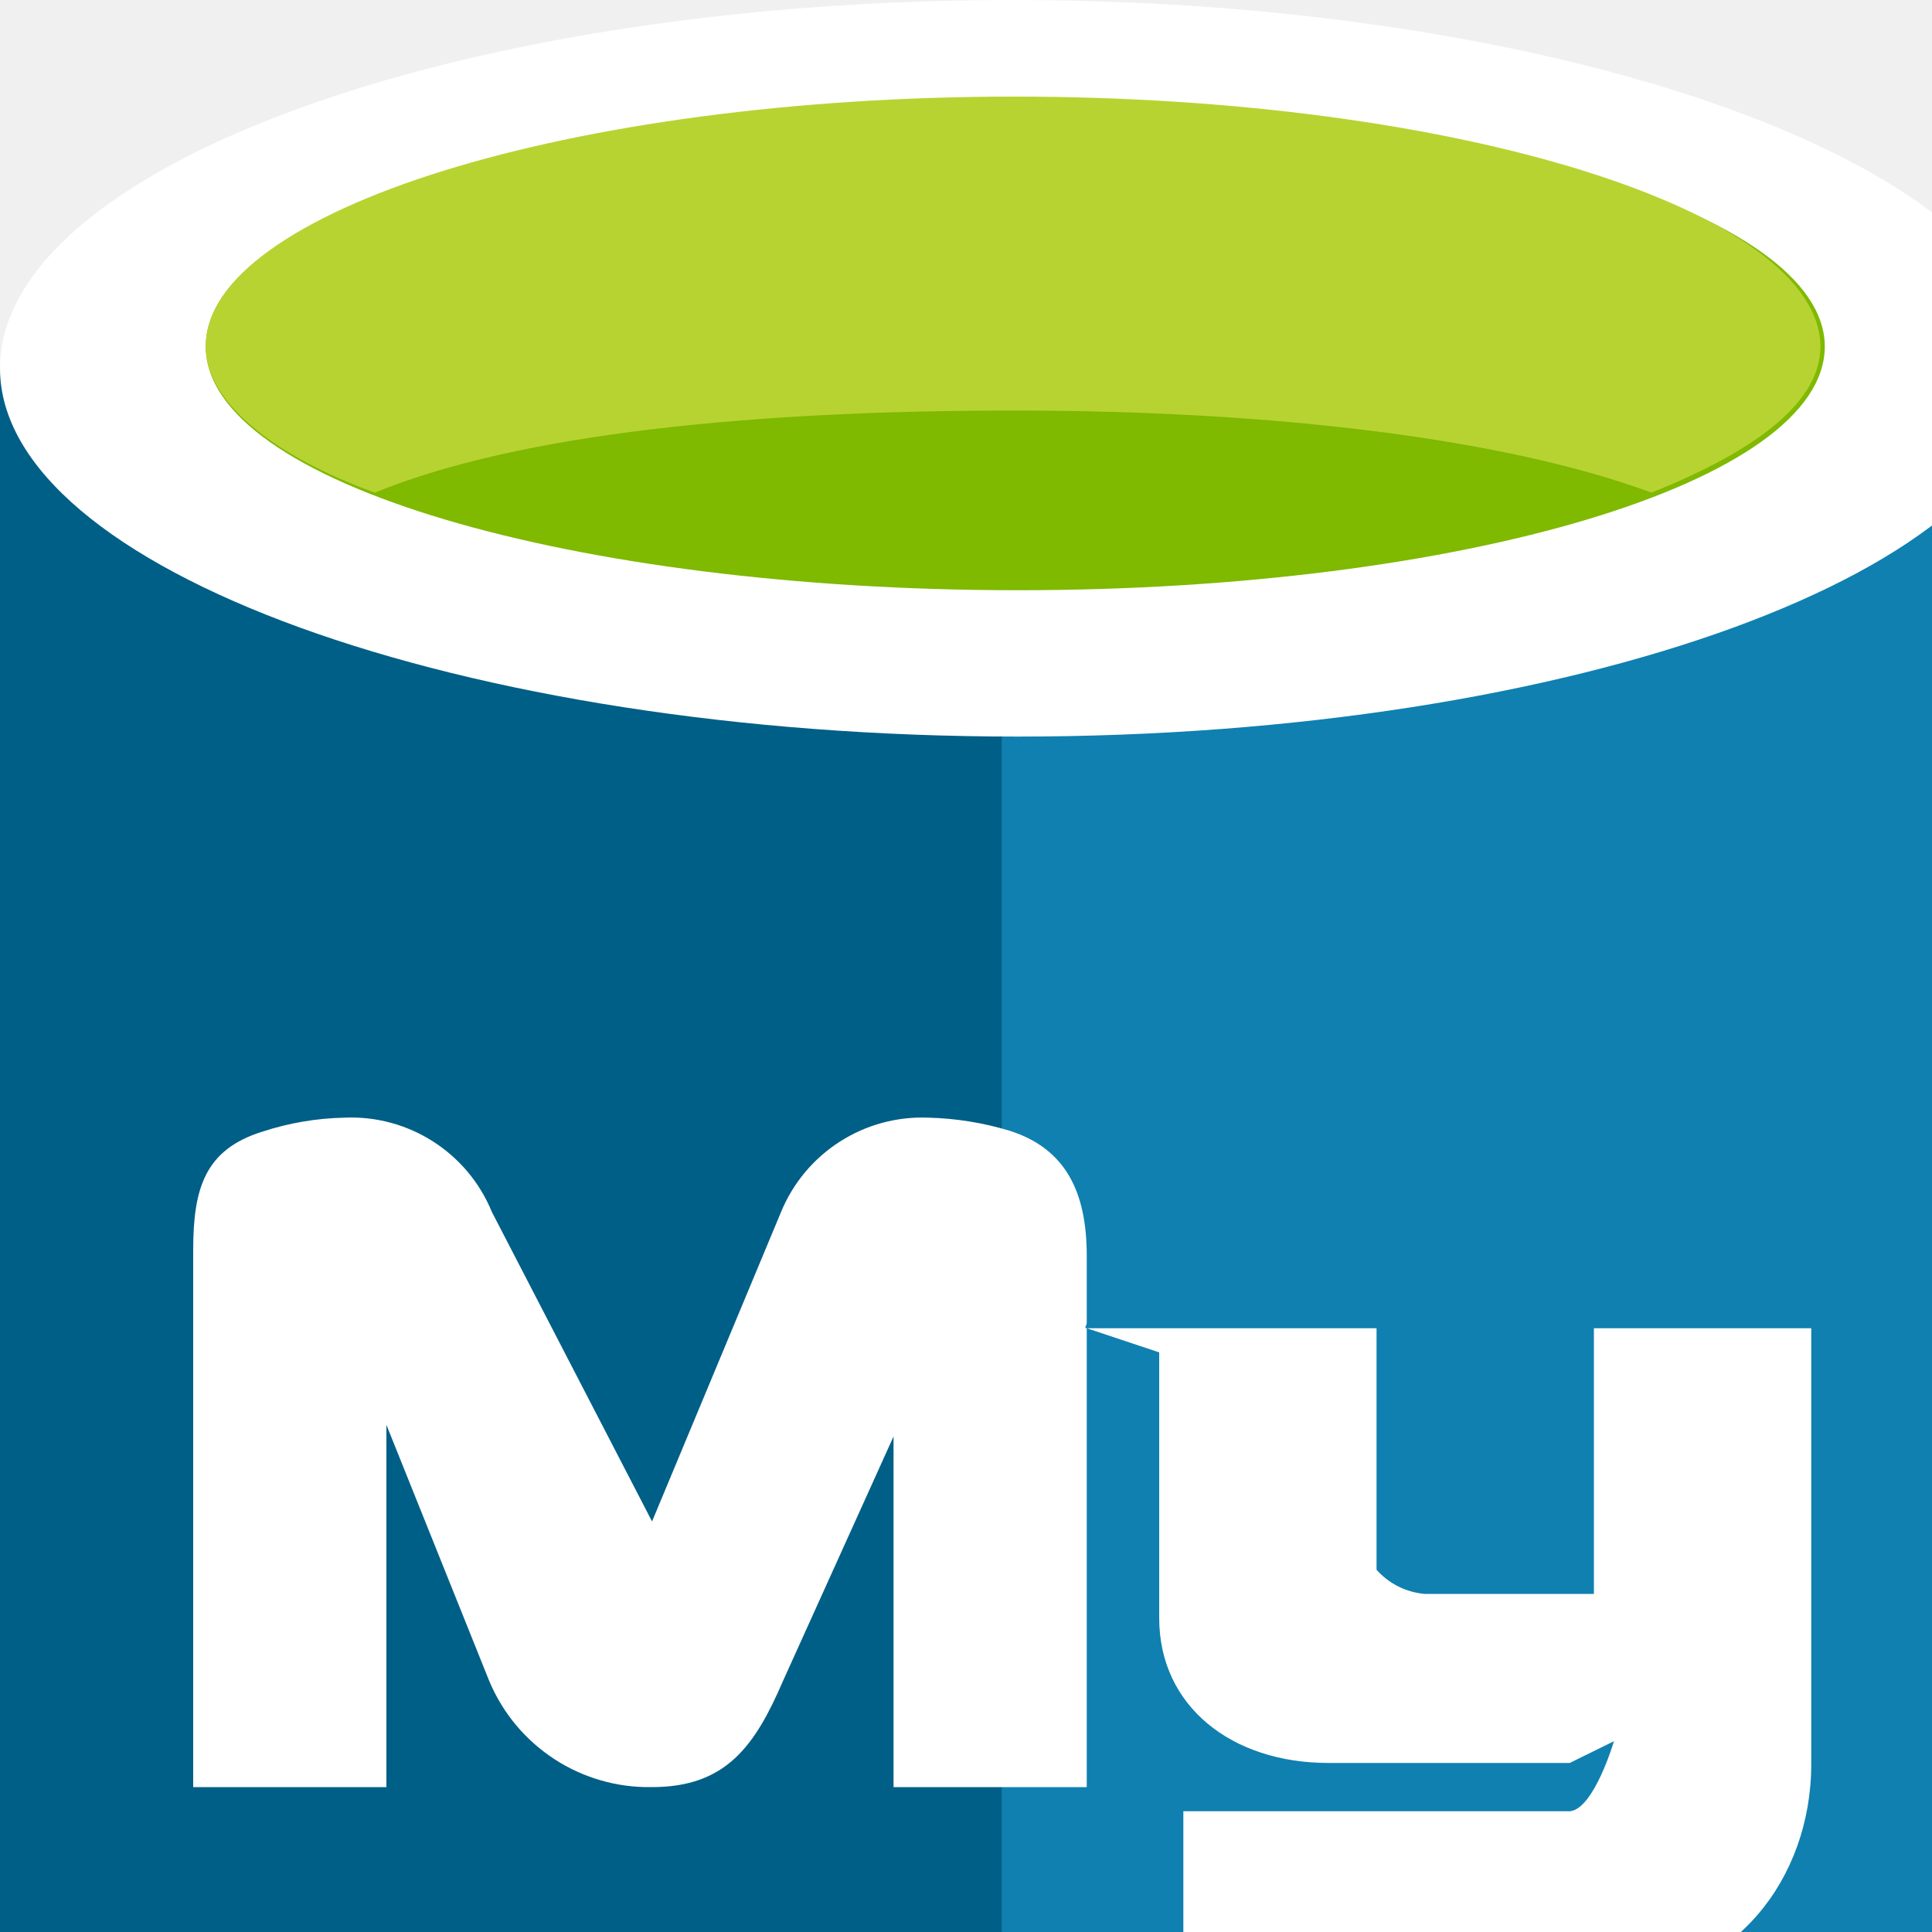
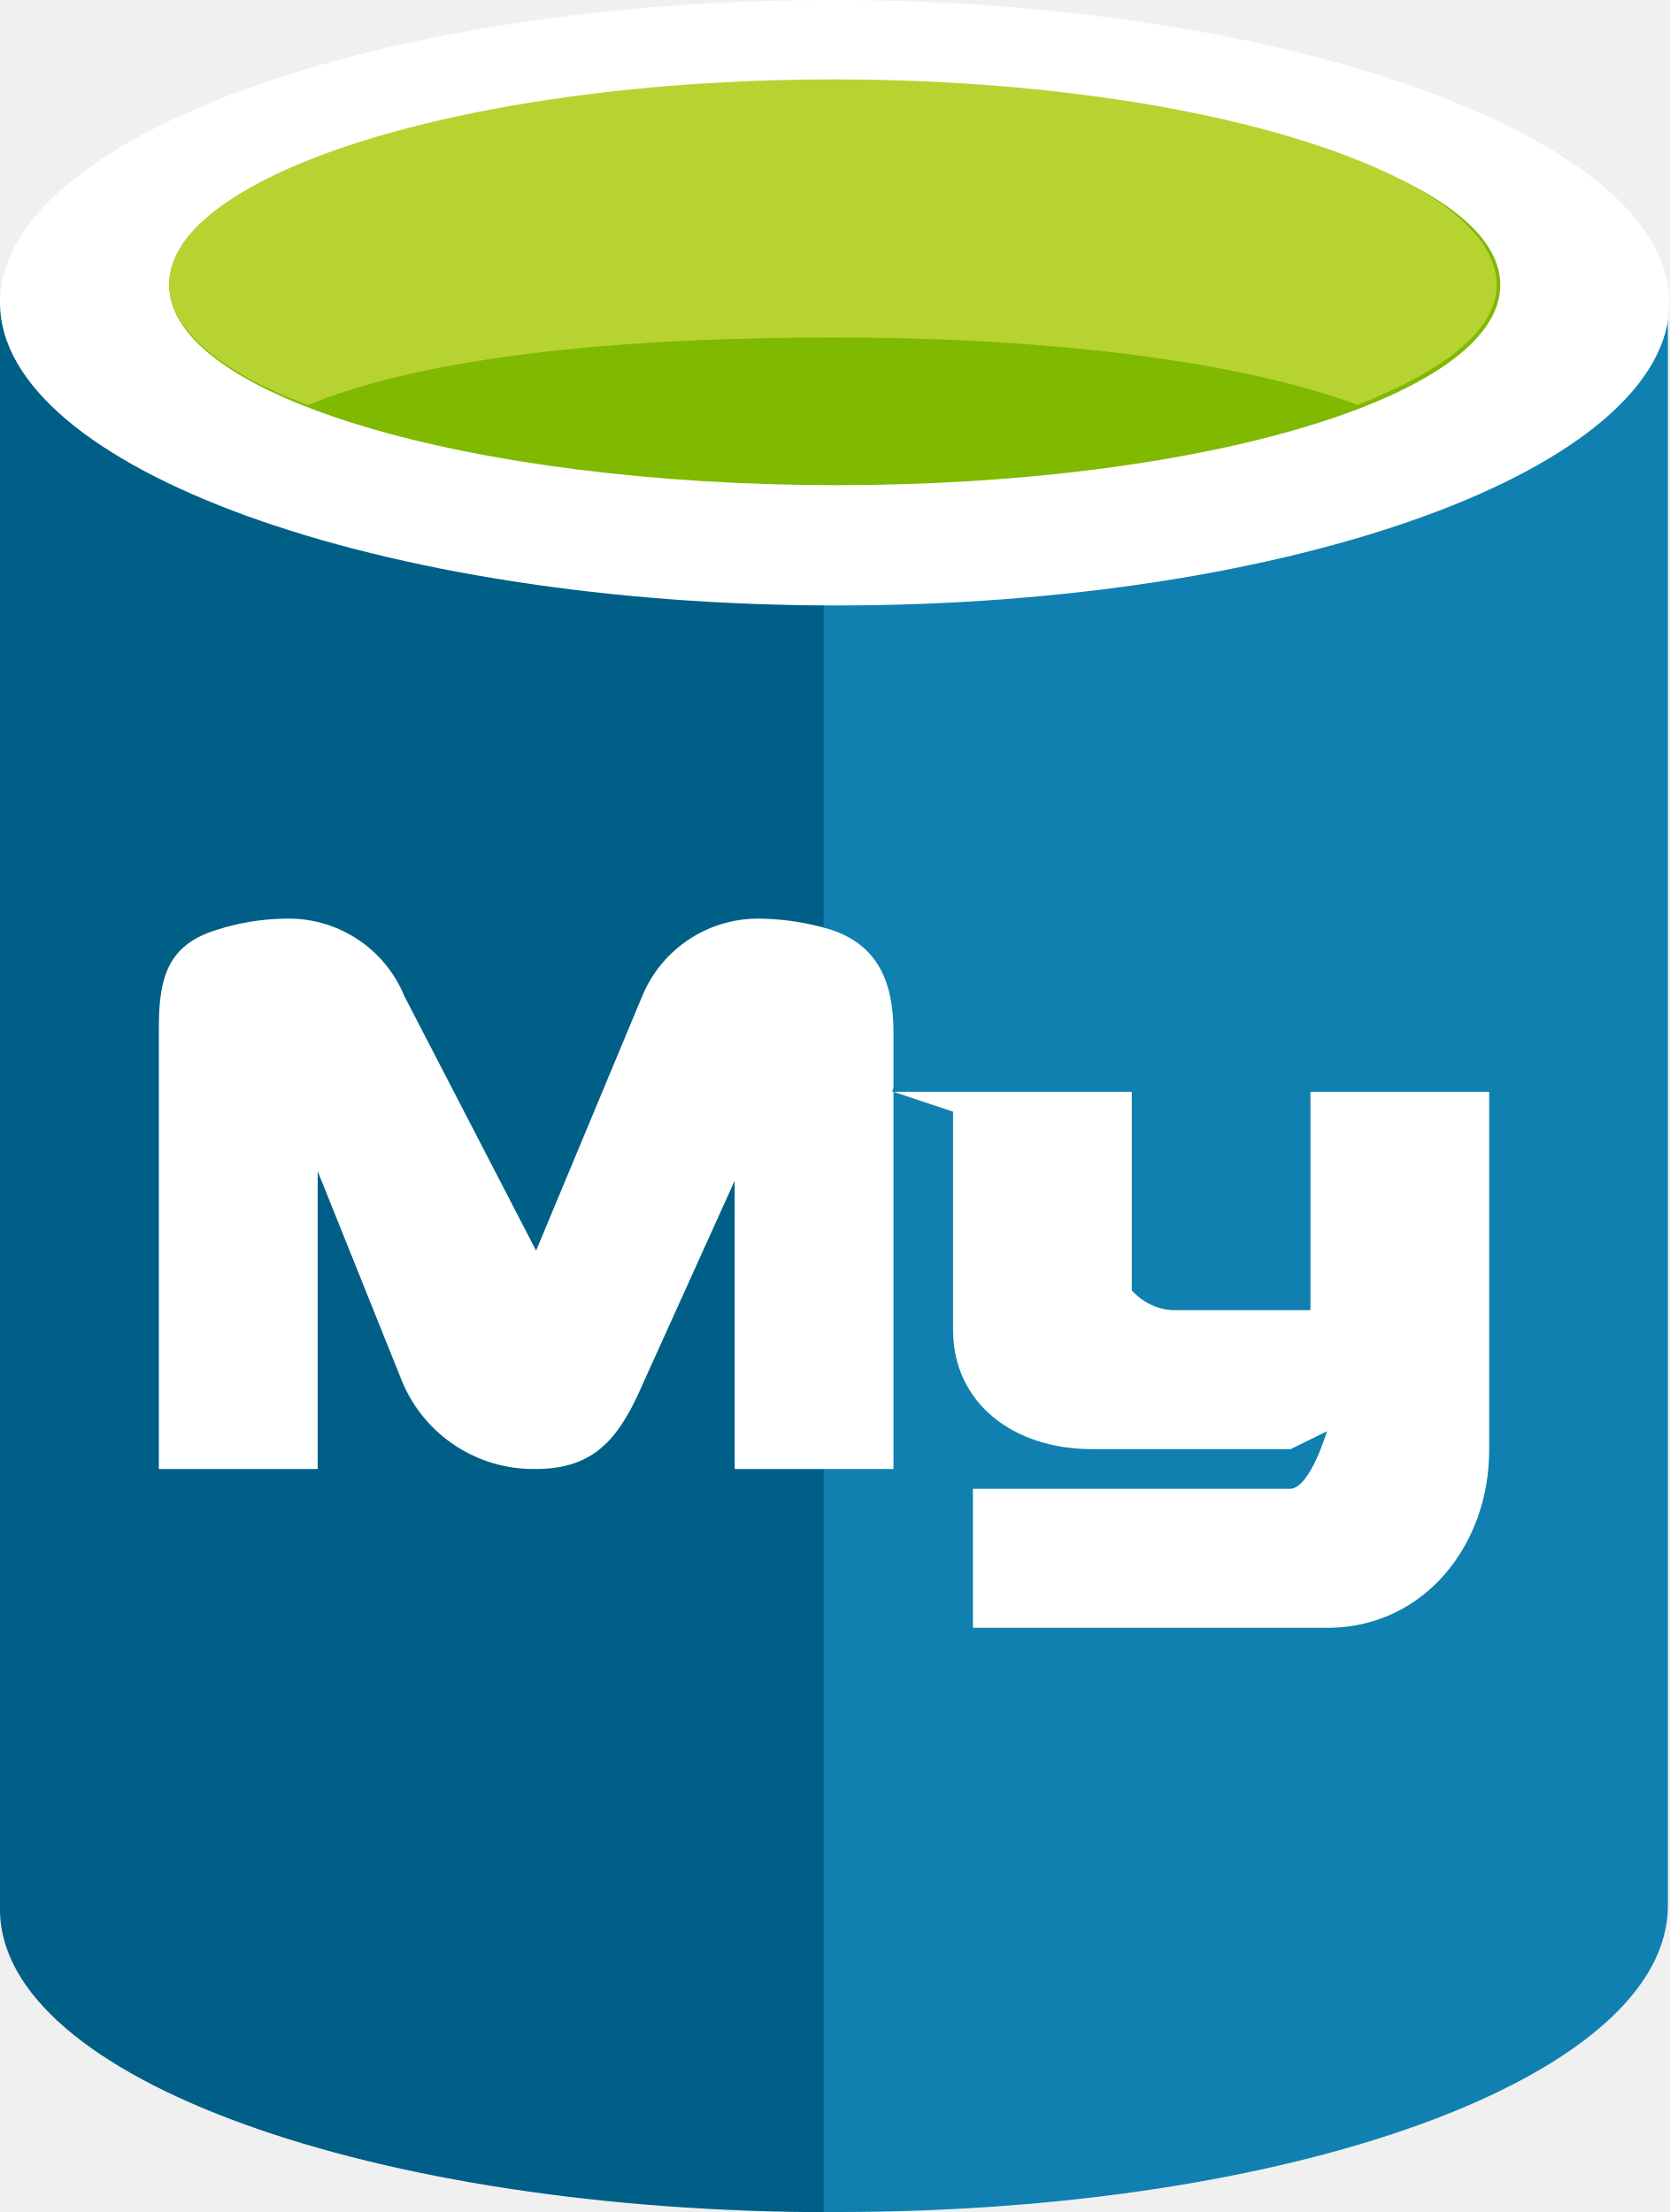
- <svg xmlns="http://www.w3.org/2000/svg" id="Layer_1" data-name="Layer 1" viewBox="0 0 80 80">
+ <svg xmlns="http://www.w3.org/2000/svg" id="Layer_1" data-name="Layer 1" viewBox="0 0 84.08 111.43">
  <defs>
    <style>.cls-1{fill:#005f87;}.cls-2{fill:#0f80b0;}.cls-3{fill:#fff;}.cls-4{fill:#7fb900;}.cls-5{fill:#b7d332;}</style>
  </defs>
  <path class="cls-1" d="M18,19.25v80.94c0,8.52,18.83,15.25,41.93,15.25V19.25Z" transform="translate(-18 -4)" />
  <path class="cls-2" d="M59.48,115.43h.67c23.32,0,41.85-6.91,41.85-15.43V19l-42.52.25Z" transform="translate(-18 -4)" />
  <path class="cls-3" d="M102.08,19.25c0,8.3-18.83,15.25-41.93,15.25S18,27.54,18,19.25,36.83,4,59.93,4s42.15,7,42.15,15.25" transform="translate(-18 -4)" />
  <path class="cls-4" d="M93.56,18.35c0,5.61-15,10.09-33.41,10.09S26.52,24,26.52,18.35s15-10.09,33.41-10.09,33.63,4.48,33.63,10.09" transform="translate(-18 -4)" />
  <path class="cls-5" d="M86.38,24.4c4.48-1.79,7-3.81,7-6.05C93.34,12.74,78.39,8,60,8S26.52,12.74,26.52,18.35c0,2.24,2.69,4.48,7,6.05C39.53,21.94,49.24,21,60,21s20.33,1.16,26.39,3.4" transform="translate(-18 -4)" />
  <path class="cls-3" d="M93,77.05c0,4.78-3.26,8.87-8,8.95H67V79H83c1-.08,1.83-2.9,1.83-2.9L83,77H73c-4,0-7-2.35-7-6V70c0-6.14,0-8.93,0-10l-3-1V78H55l0-14.52L50.42,73.61C49.26,76.3,48.06,78,45,78a7.16,7.16,0,0,1-6.74-4.39L34,63V78H26l0-22.24c0-2.58.5-4.16,2.86-4.9a11.71,11.71,0,0,1,3.4-.58,6.3,6.3,0,0,1,6.11,3.91L45,67l5.34-12.81a6.32,6.32,0,0,1,6.1-3.91,12.7,12.7,0,0,1,3.36.54c2.37.75,3.2,2.6,3.2,5.18v2.77c0,.13-.13.23,0,.23H75V69a3,3,0,0,0,2,1h7V59h9V77.05Z" transform="translate(-18 -4)" />
</svg>
